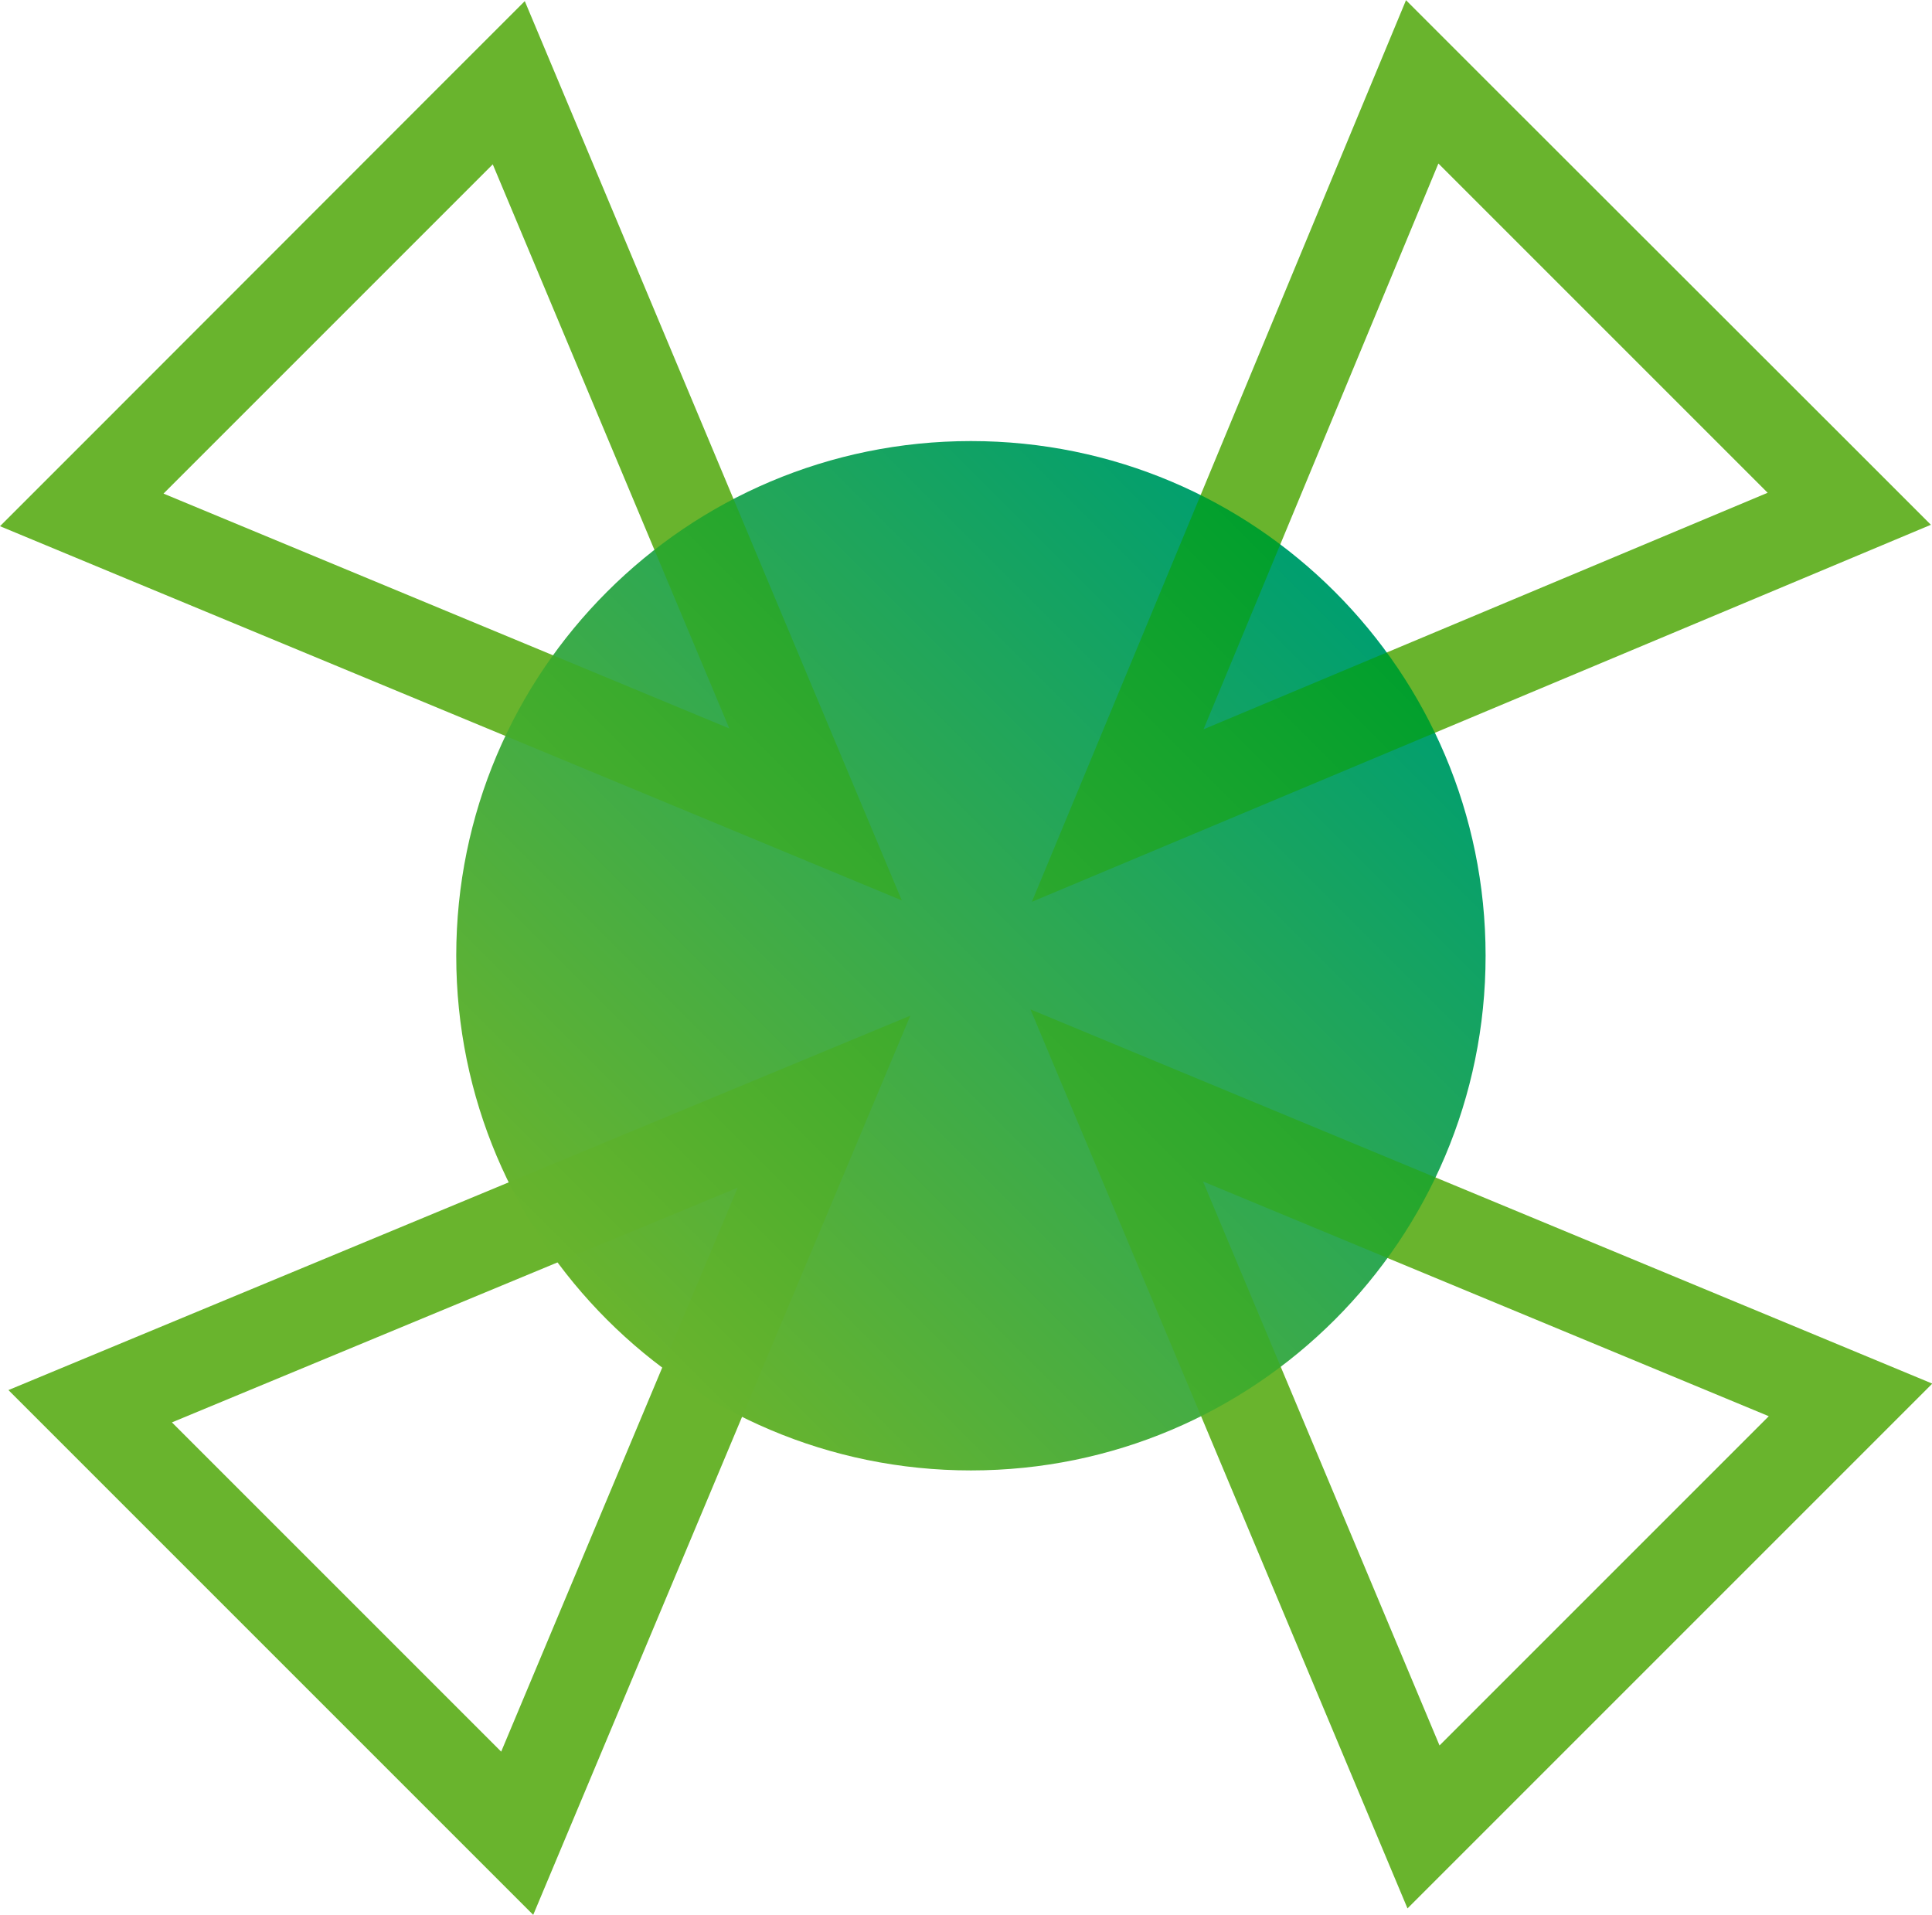
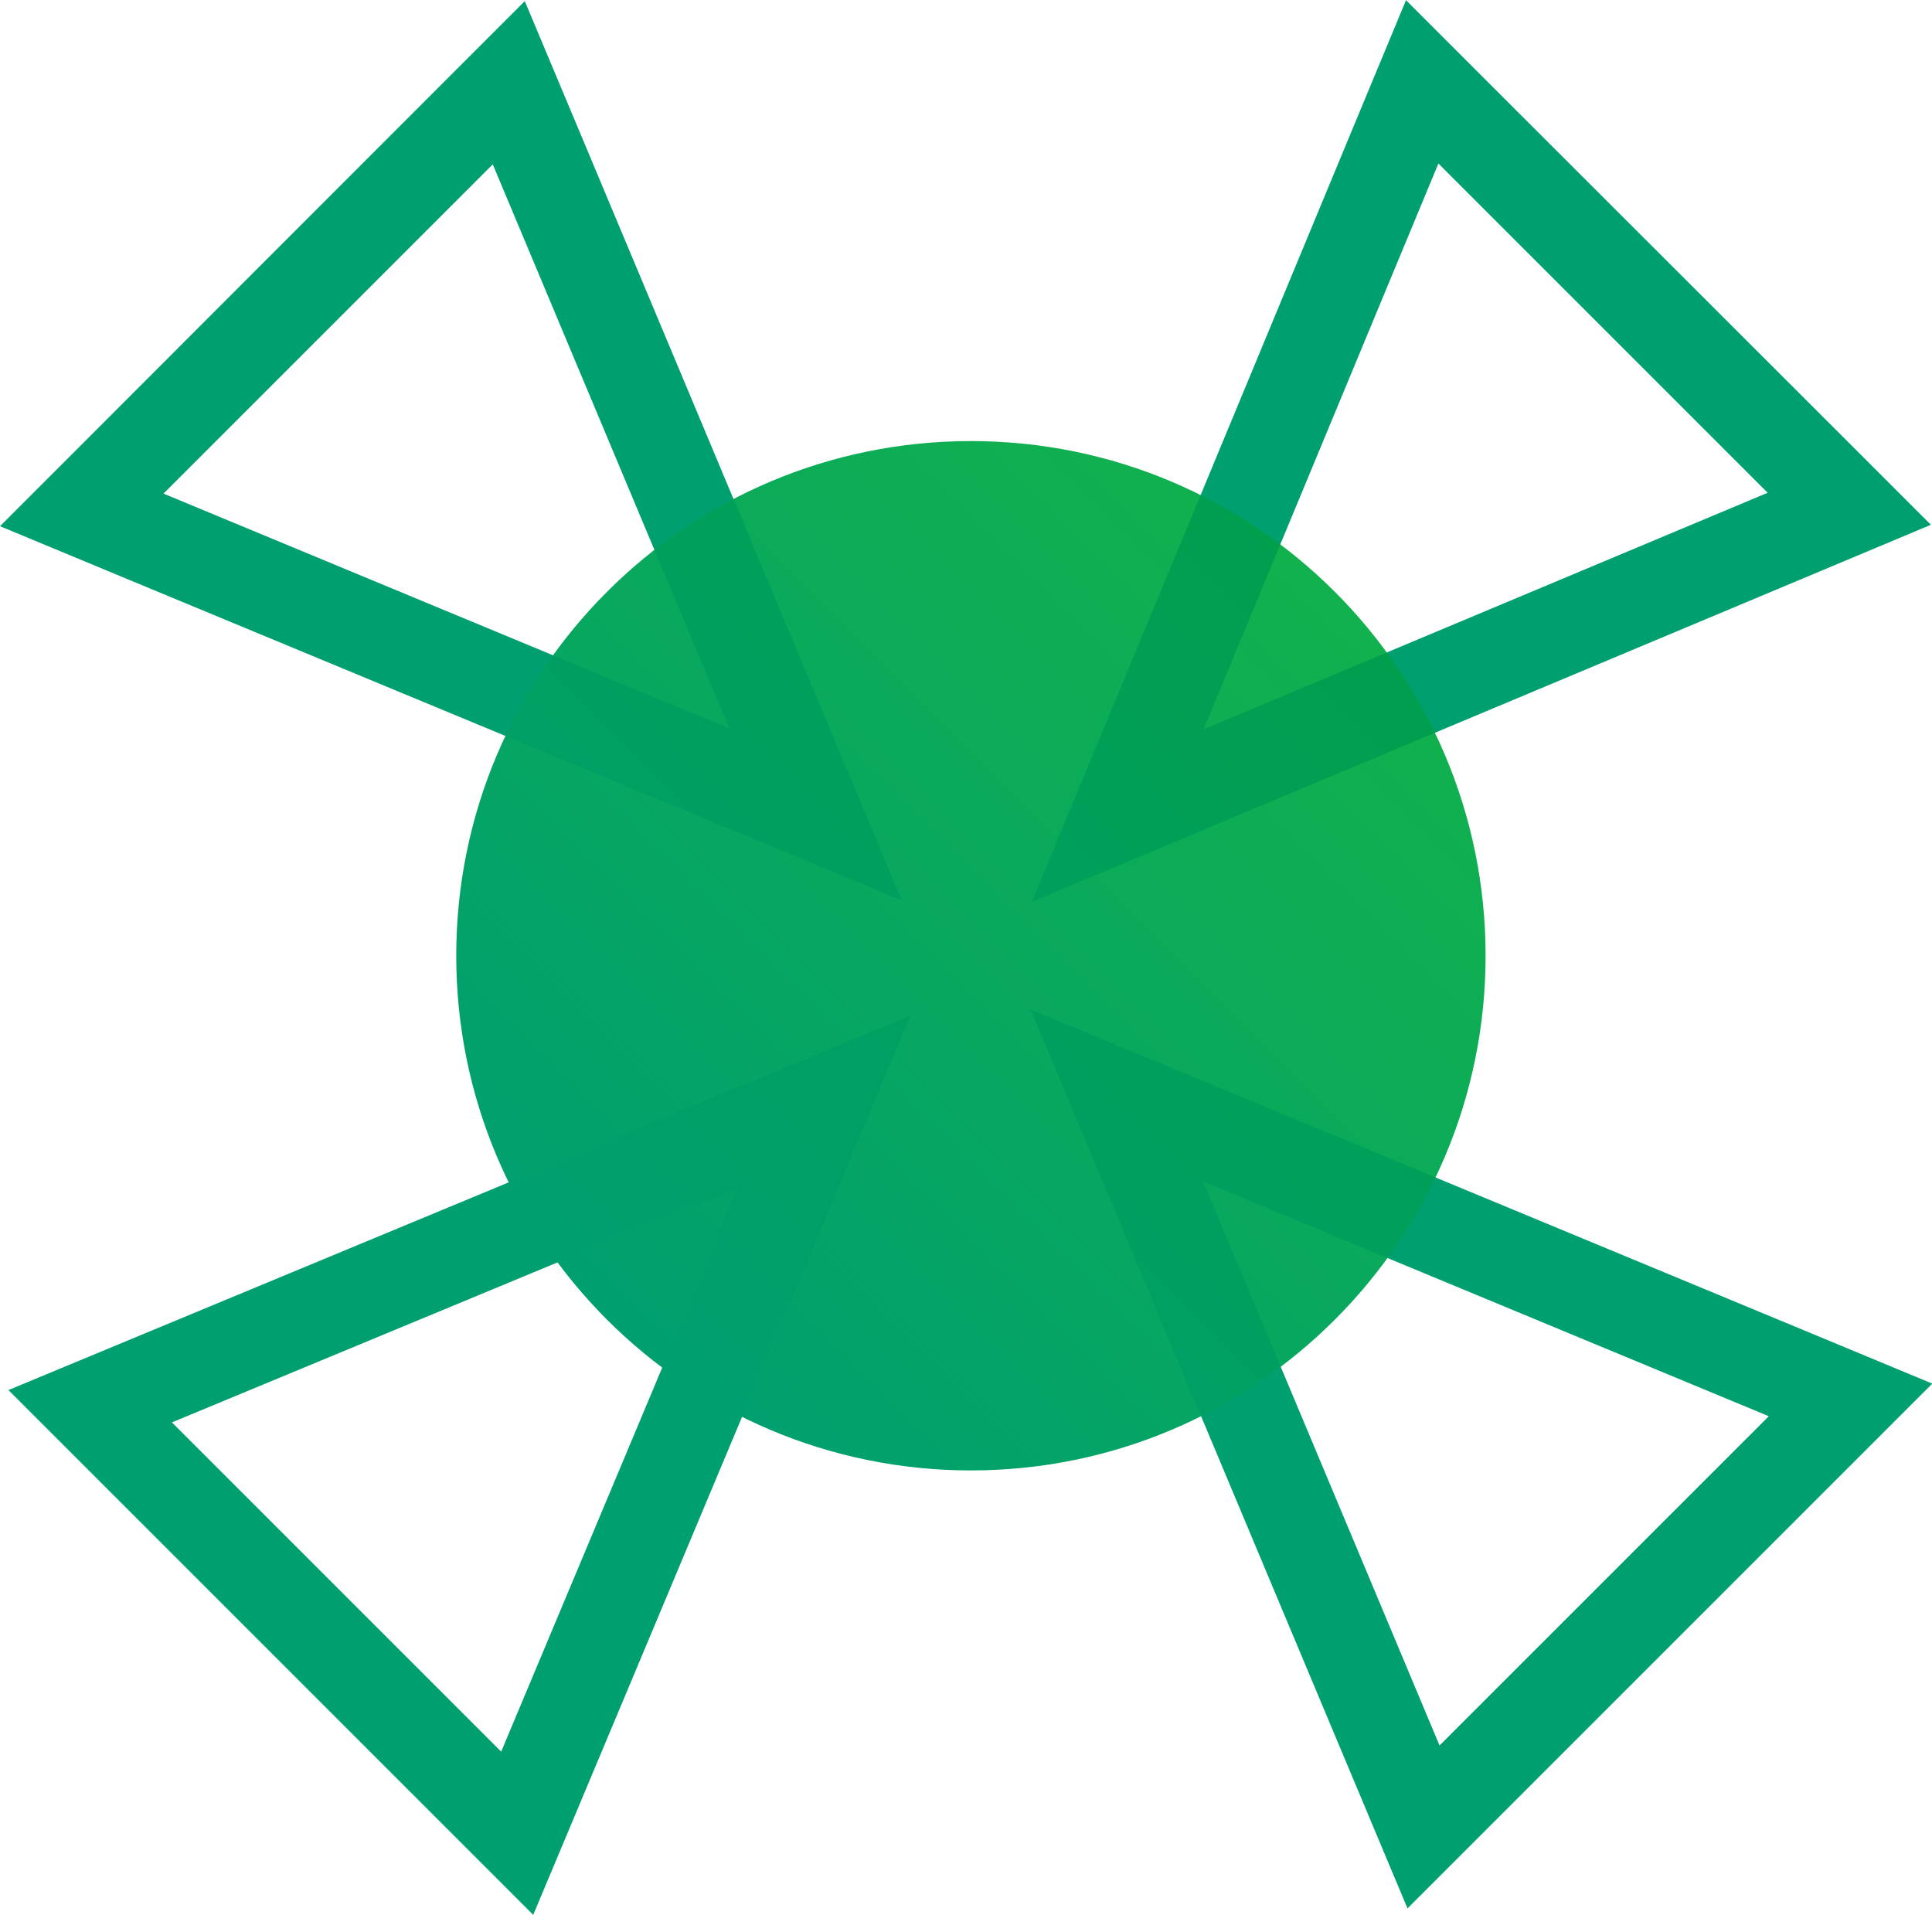
<svg xmlns="http://www.w3.org/2000/svg" viewBox="0 0 68.77 68.16">
  <defs>
    <style>
      .cls-1 {
        isolation: isolate;
      }

      .cls-2 {
        fill: url(#linear-gradient);
        mix-blend-mode: darken;
      }

      .cls-3 {
-         fill: #69B42D;
+         fill: #009f6f;
      }
    </style>
    <linearGradient id="linear-gradient" x1="21.6" y1="46.97" x2="47.51" y2="21.06" gradientUnits="userSpaceOnUse">
-       <stop offset="0" stop-color="#69b42d" />
-       <stop offset="1" stop-color="#009f6f" />
+       <stop offset="0" stop-color="#009f6f" />
+       <stop offset="1" stop-color="#11b14e" />
    </linearGradient>
  </defs>
  <g class="cls-1">
    <g id="Layer_2" data-name="Layer 2">
      <g id="Layer_1-2" data-name="Layer 1">
        <path class="cls-3" d="M26.26,42.27l-8.42,20.08-11.72-11.72,20.15-8.36m6.14-6.12l-7.4,3.07L4.85,47.59l-4.55,1.89,3.49,3.49,11.72,11.72,3.47,3.47,1.9-4.53,8.42-20.08,3.1-7.39h0Z" />
        <path class="cls-3" d="M51.2,5.82l11.72,11.72-20.08,8.42L51.2,5.82m-1.15-5.82l-1.89,4.55-8.36,20.15-3.07,7.4,7.39-3.1,20.08-8.42,4.53-1.9-3.47-3.47L53.53,3.49l-3.49-3.49h0Z" />
        <path class="cls-3" d="M17.54,5.85l8.42,20.08L5.82,17.57,17.54,5.85M18.68,.04l-3.47,3.47L3.49,15.24l-3.49,3.49,4.55,1.89,20.15,8.36,7.4,3.07-3.1-7.39L20.58,4.57,18.68,.04h0Z" />
        <path class="cls-3" d="M42.81,42.05l20.15,8.36-11.72,11.72-8.42-20.08m-6.14-6.12l3.1,7.39,8.42,20.08,1.9,4.53,3.47-3.47,11.72-11.72,3.49-3.49-4.55-1.89-20.15-8.36-7.4-3.07h0Z" />
        <circle class="cls-2" cx="34.56" cy="34.02" r="18.32" />
      </g>
    </g>
  </g>
</svg>
